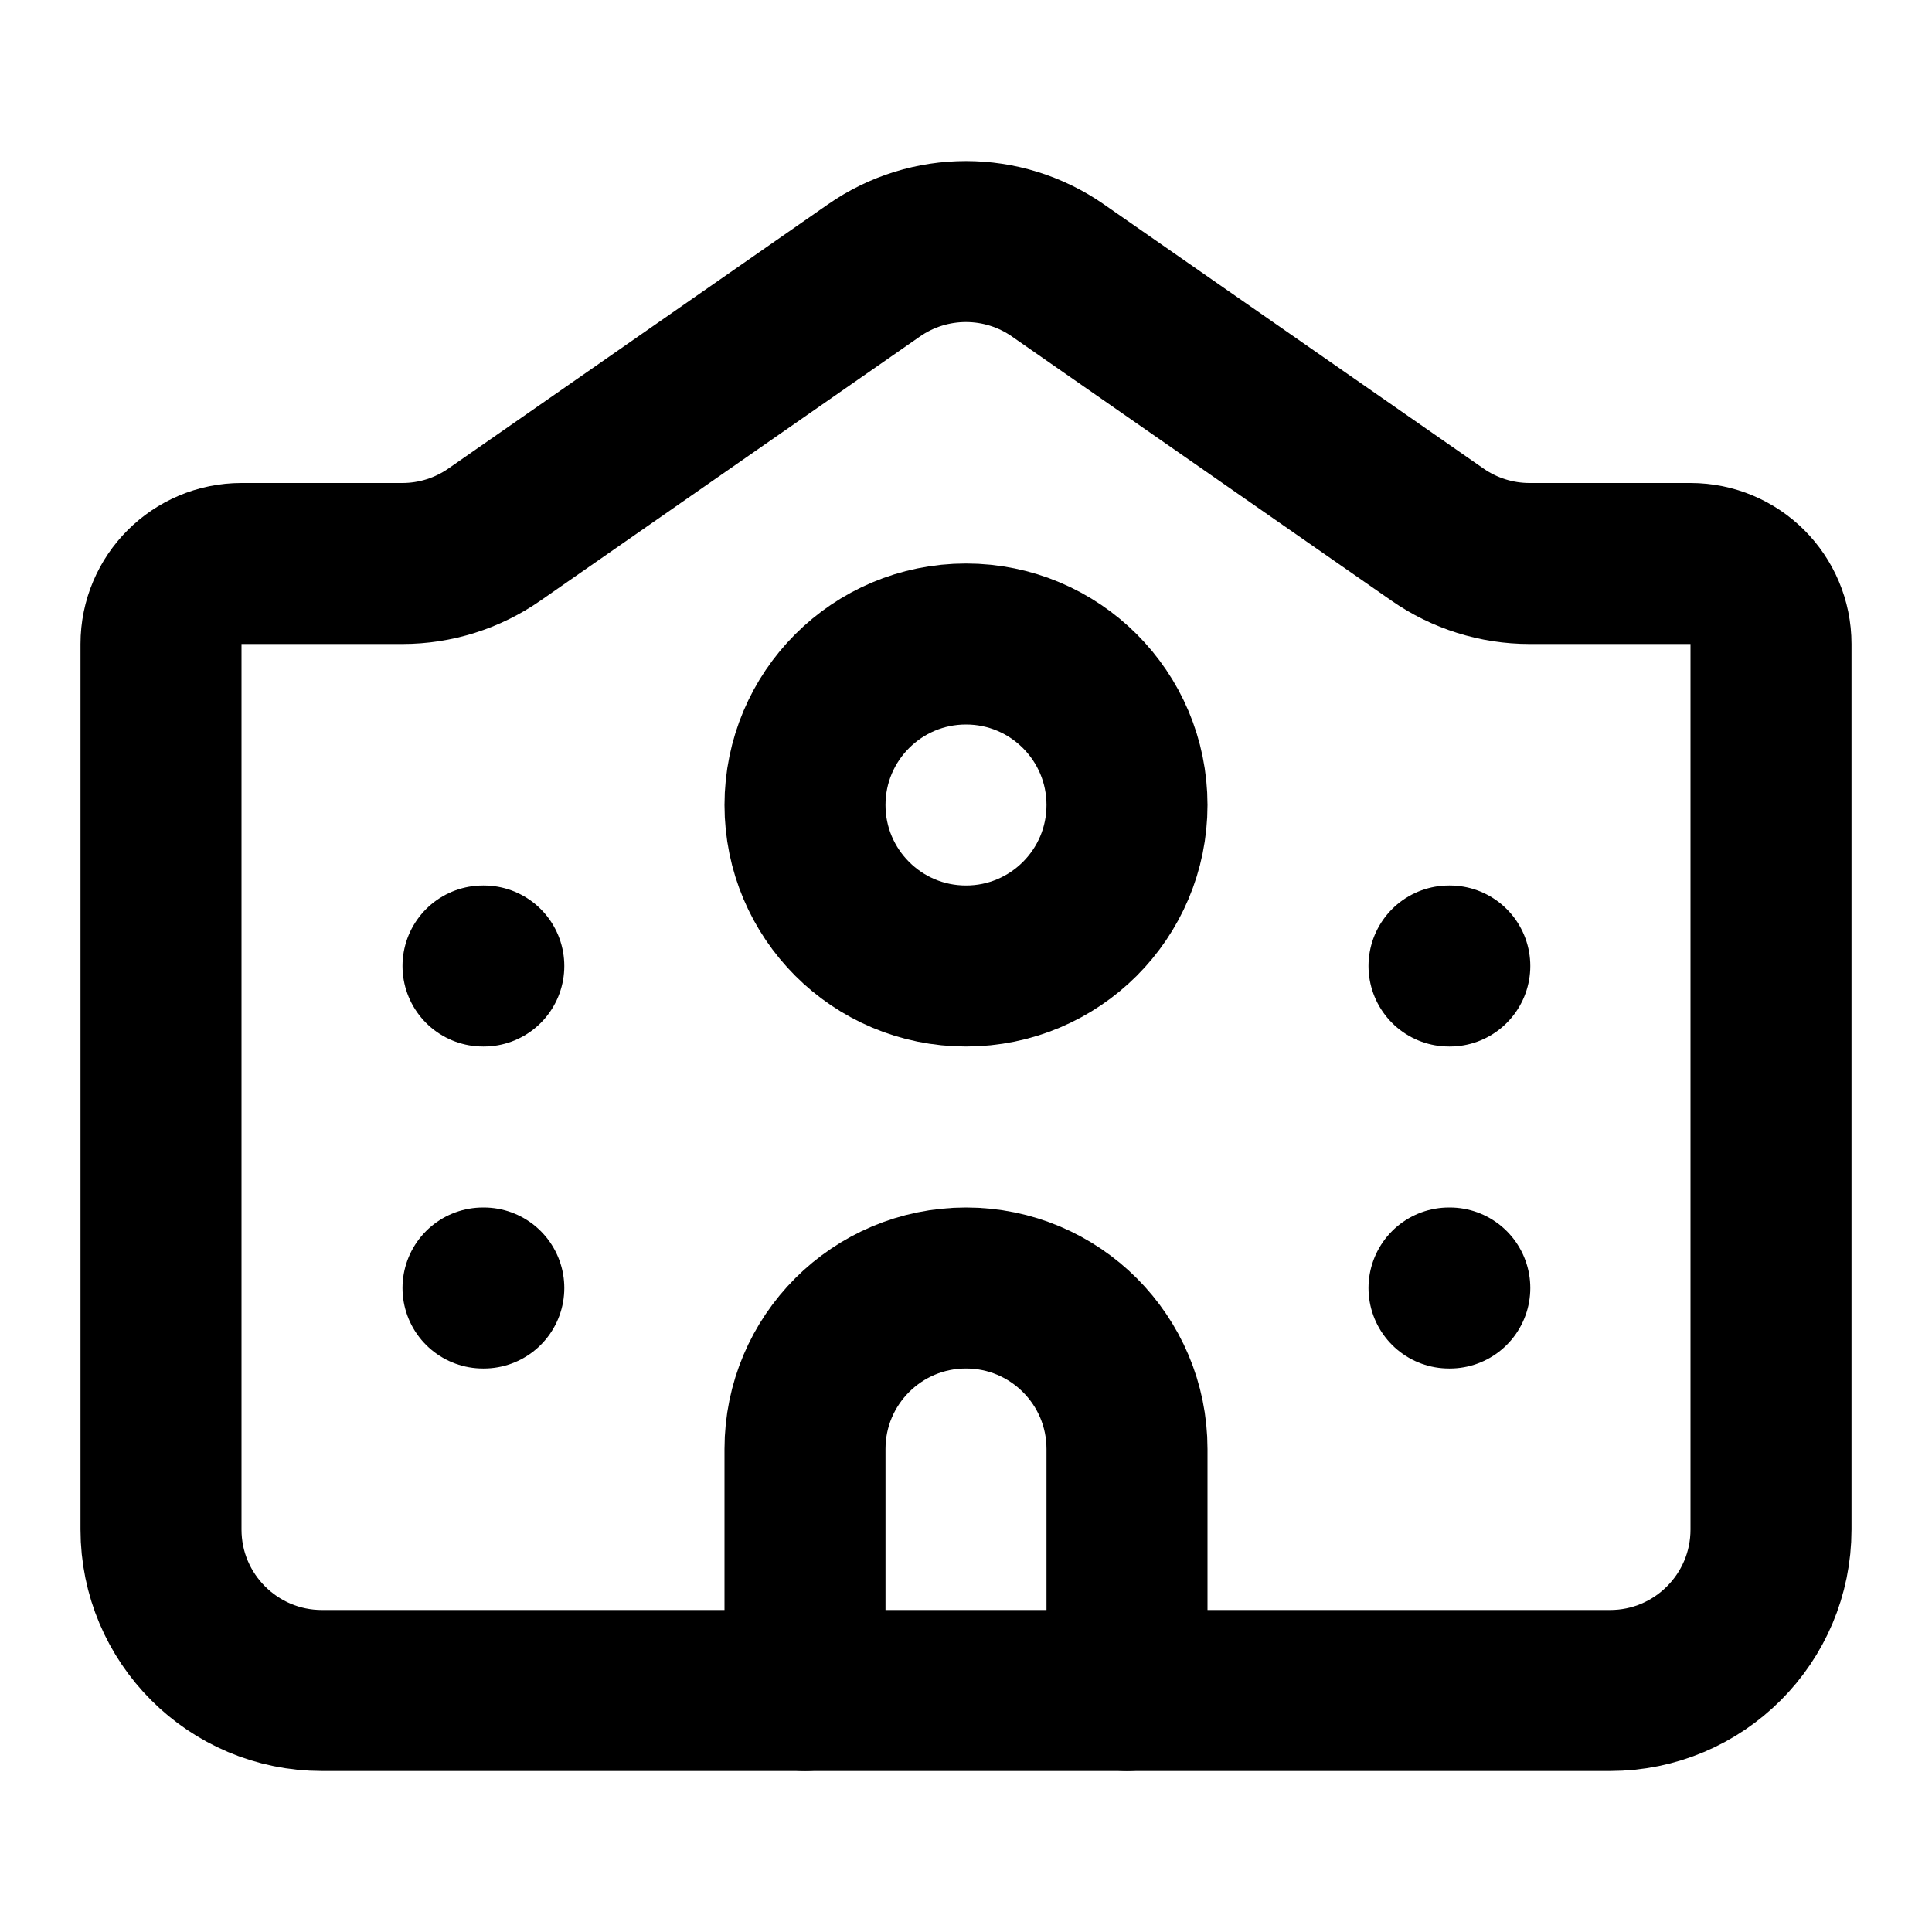
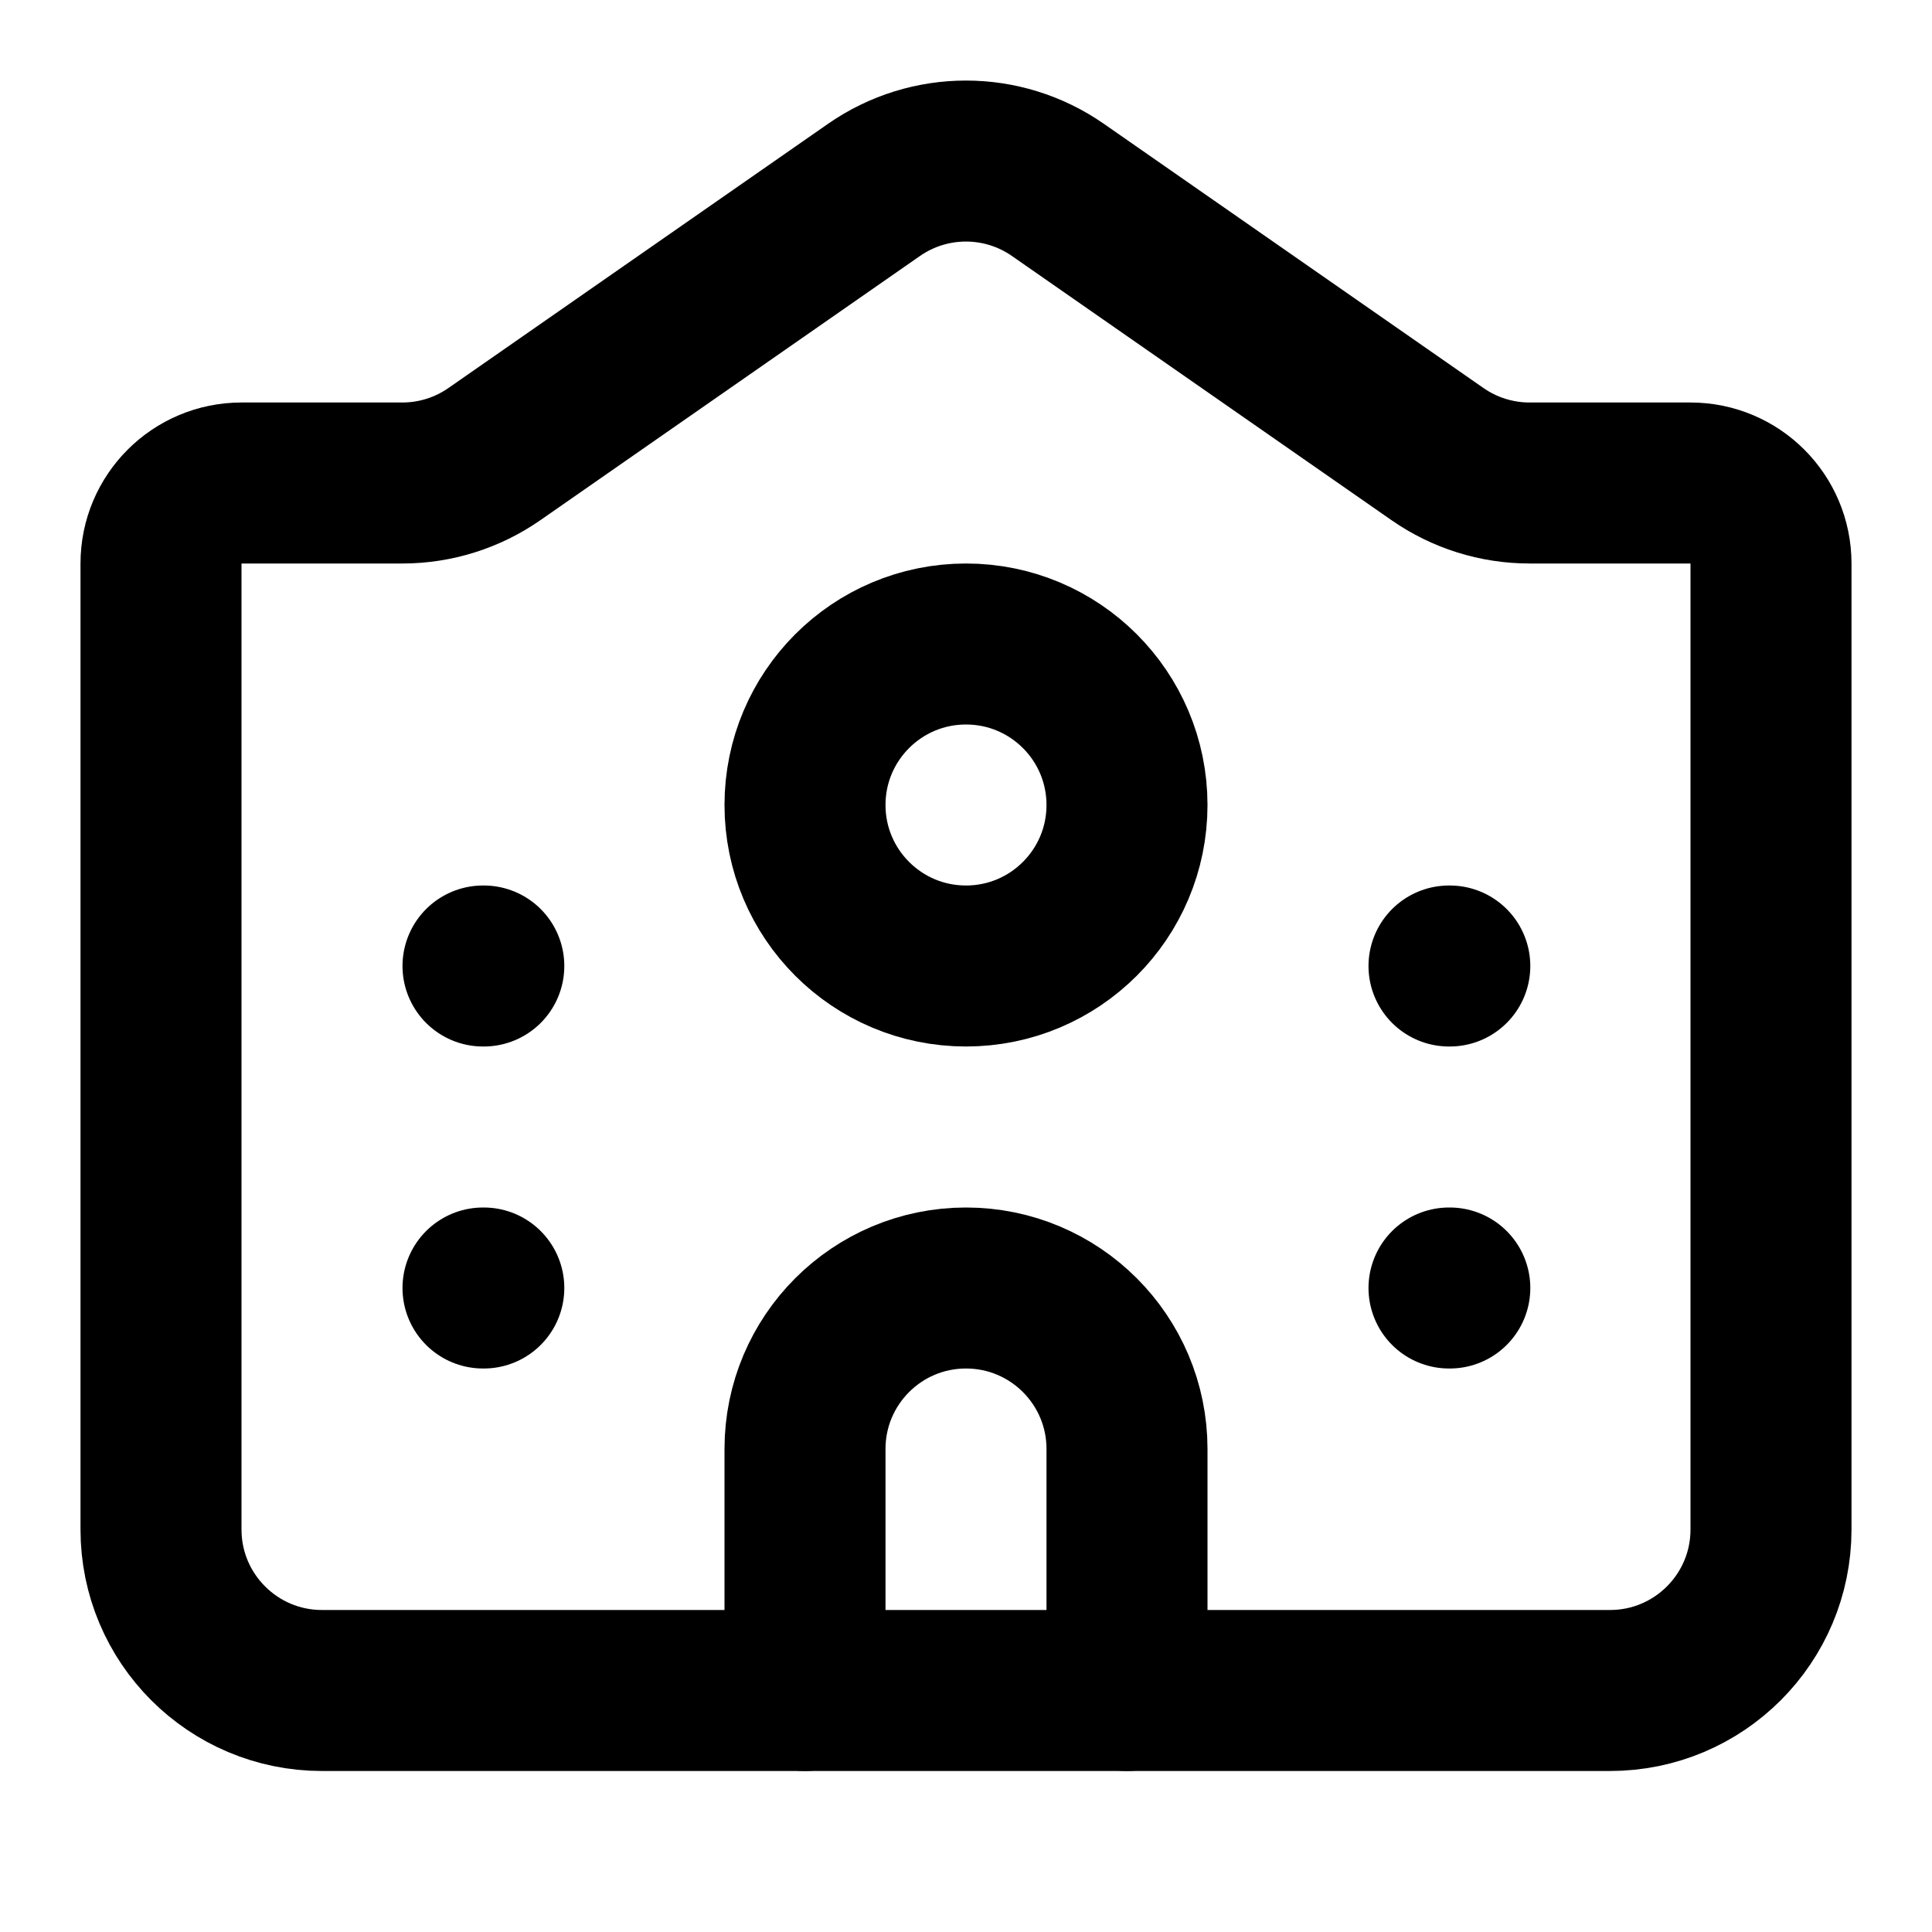
<svg xmlns="http://www.w3.org/2000/svg" width="24" height="24" viewBox="0 0 24 24" fill="none" stroke="currentColor" stroke-width="2" stroke-linecap="round" stroke-linejoin="round">
  <path d="M14 21v-3a2 2 0 0 0-4 0v3" />
  <path d="M18 12h.01" />
  <path d="M18 16h.01" />
-   <path d="M22 8a1 1 0 0 0-1-1h-2a2 2 0 0 1-1.143-.359L13.143 3.36a2 2 0 0 0-2.286-.001L6.143 6.64A2 2 0 0 1 5 7H3a1 1 0 0 0-1 1v11a2 2 0 0 0 2 2h16a2 2 0 0 0 2-2z" />
+   <path d="M22 7a1 1 0 0 0-1-1h-2a2 2 0 0 1-1.143-.359L13.143 2.36a2 2 0 0 0-2.286-.001L6.143 5.64A2 2 0 0 1 5 6H3a1 1 0 0 0-1 1v12a2 2 0 0 0 2 2h16a2 2 0 0 0 2-2z" />
  <path d="M6 12h.01" />
  <path d="M6 16h.01" />
  <circle cx="12" cy="10" r="2" />
</svg>
